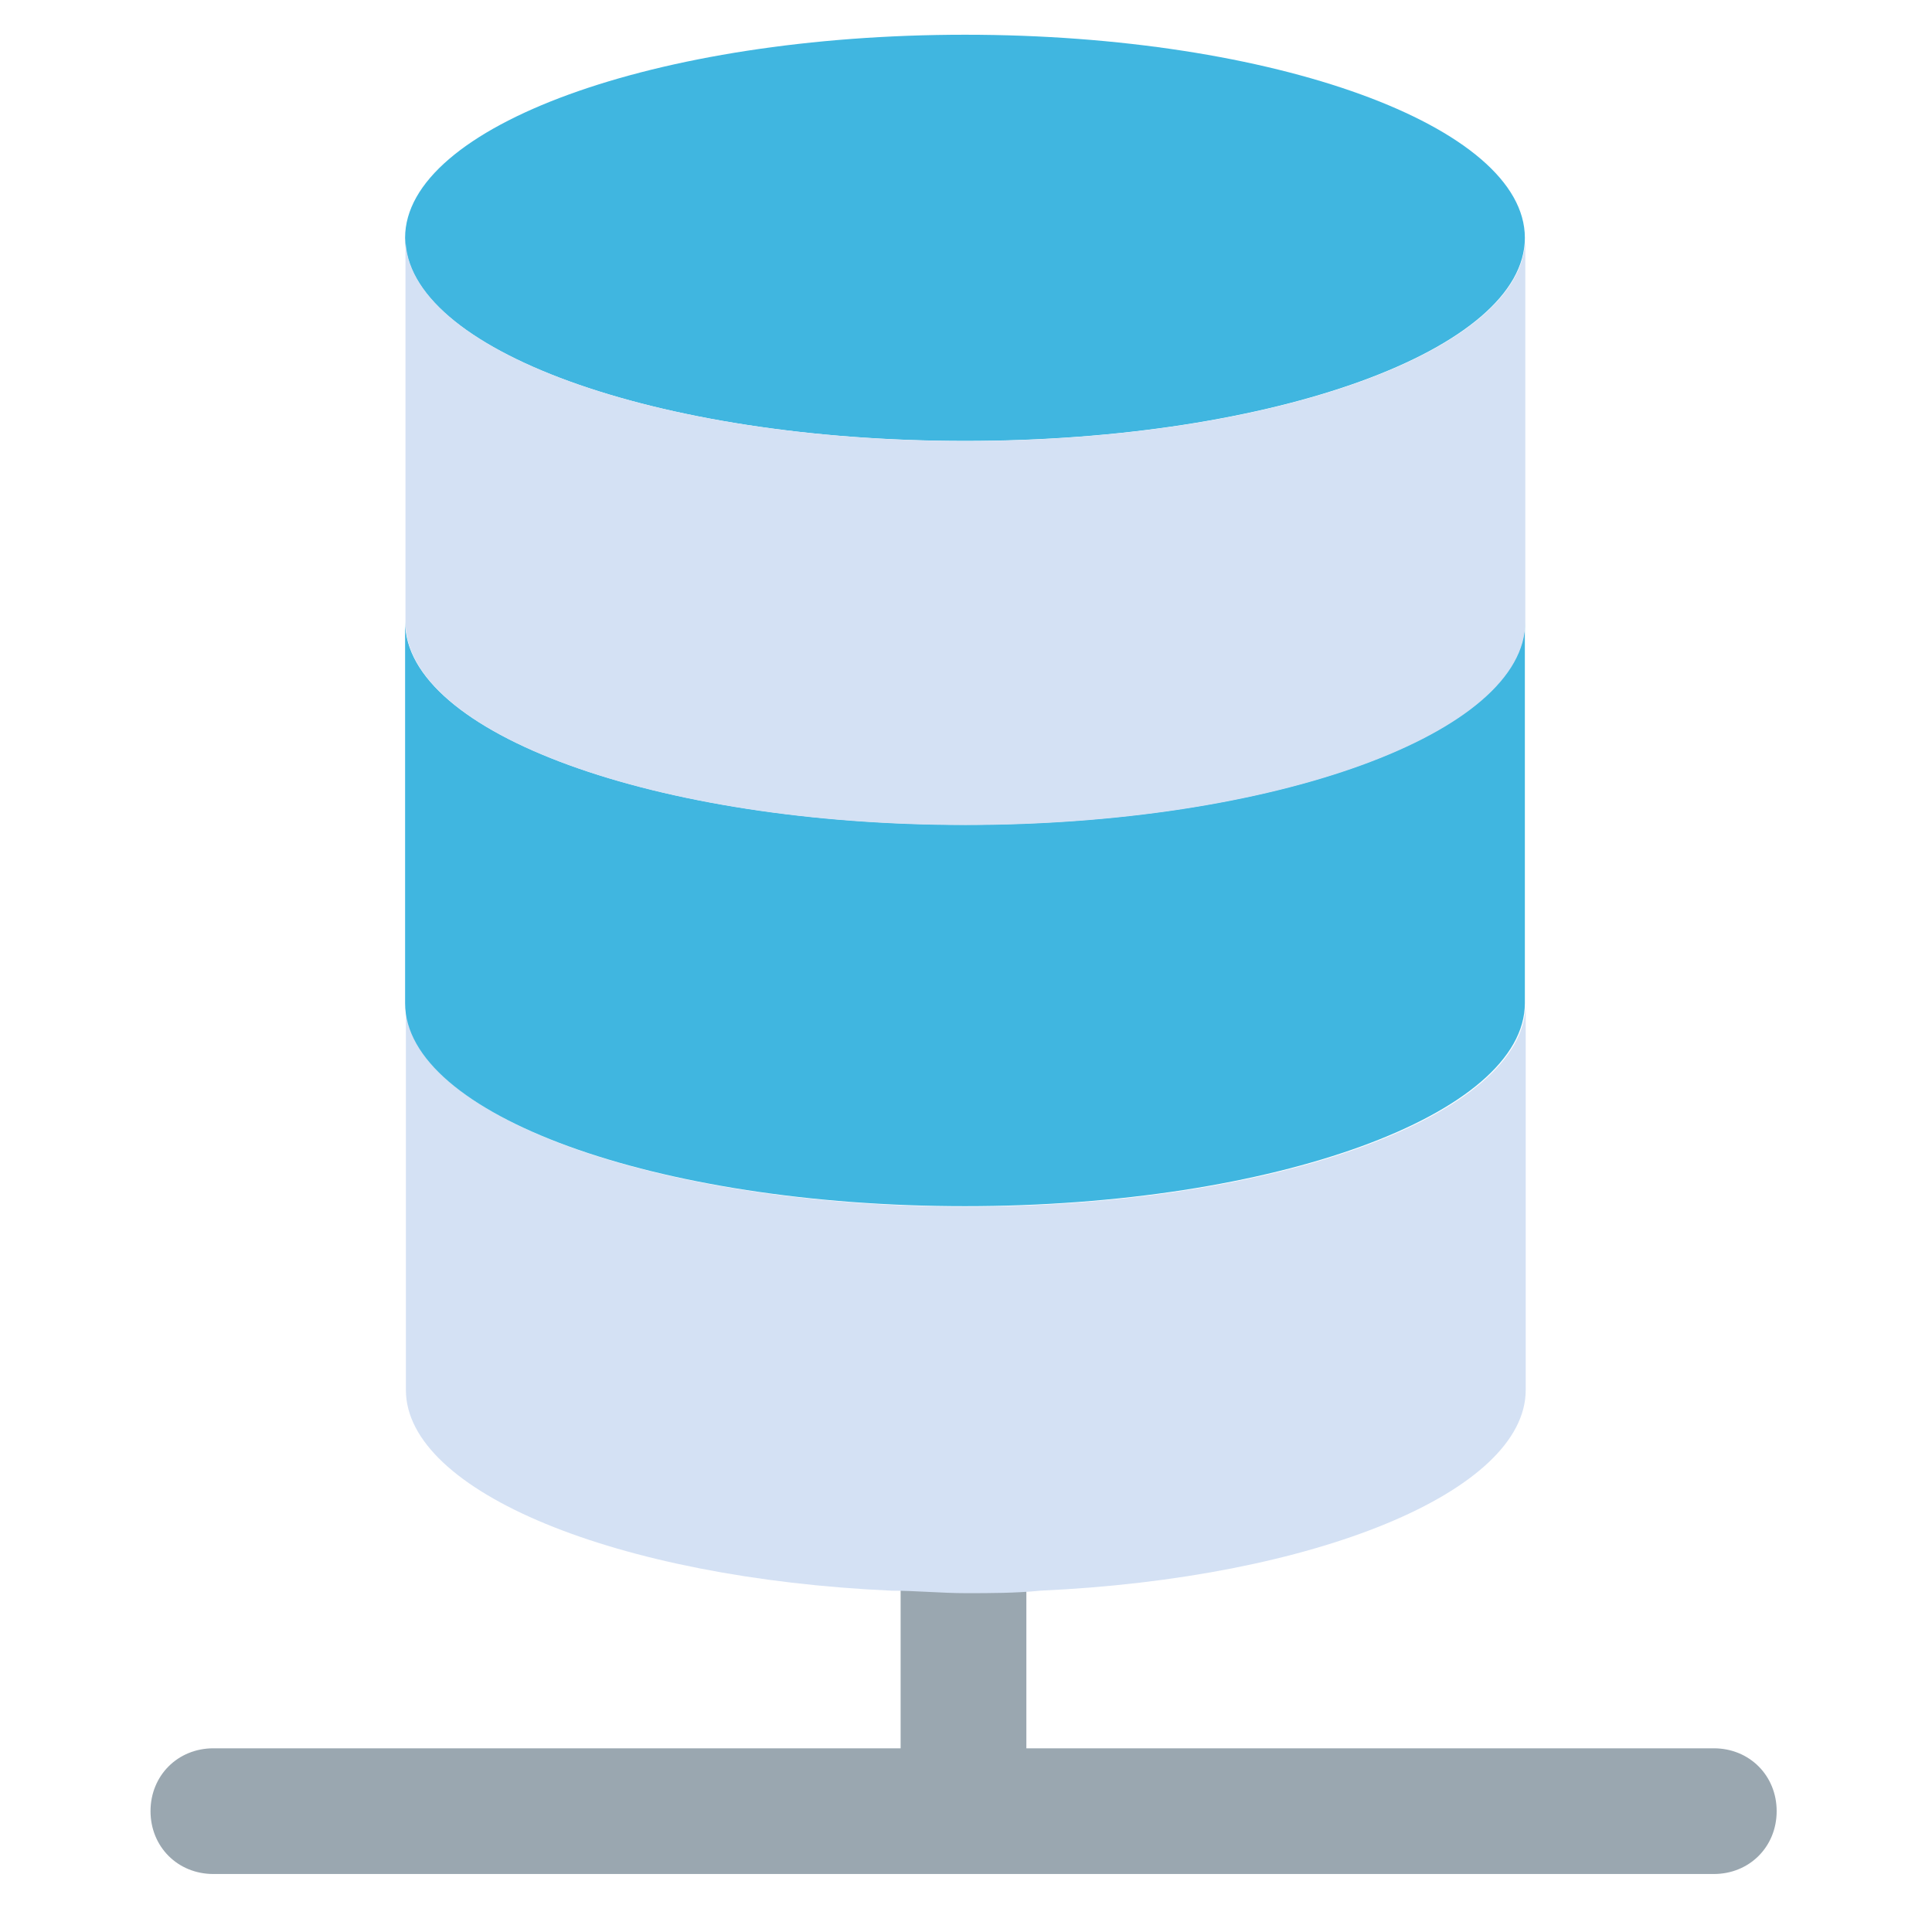
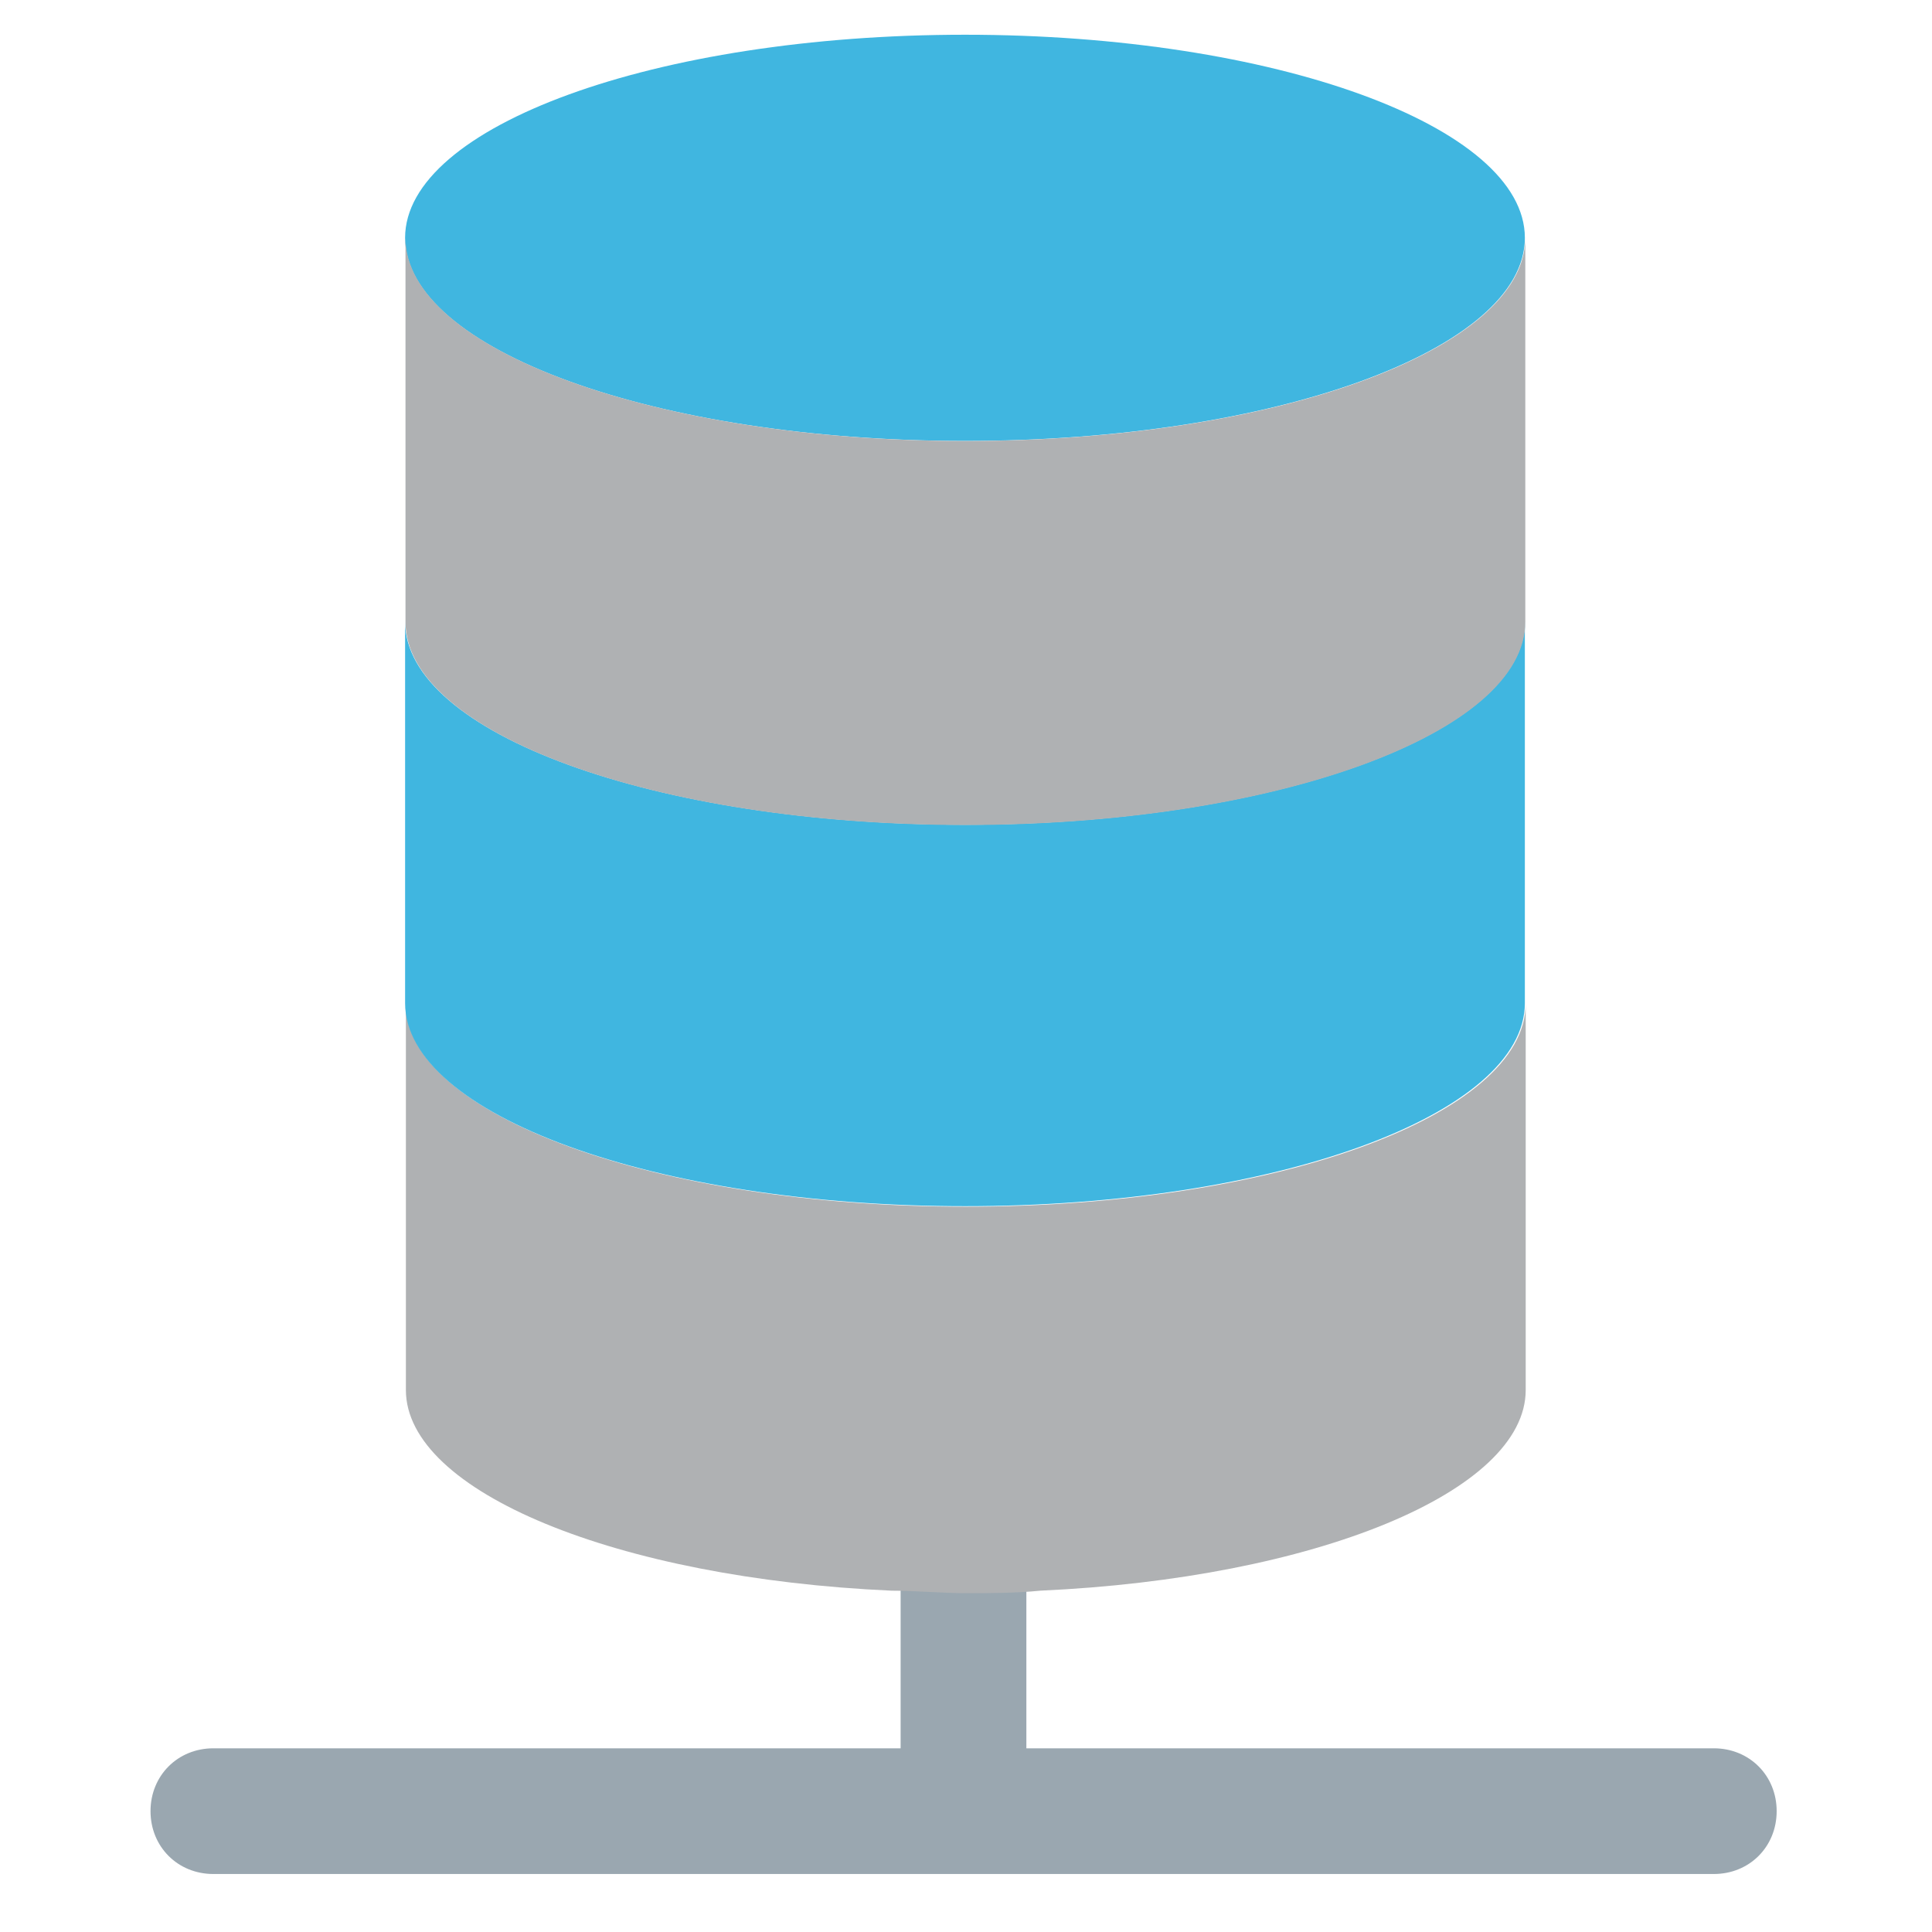
<svg xmlns="http://www.w3.org/2000/svg" version="1.1" width="12" height="12" viewBox="0 0 481.7 481.7">
  <path d="m224.6 435.9h-171.4c-8.882 0-15.67 6.792-15.67 15.67 0 8.882 6.792 15.67 15.67 15.67h374.1c8.882 0 15.67-6.792 15.67-15.67 0-8.882-6.792-15.67-15.67-15.67h-171.4v-72.62h-31.35v72.62z" fill="#9aa7b0" />
-   <path d="m259.3 396.6c68.56-3.088 121.1-24.71 121.1-50.03v-96.36c0 27.8-62.38 50.65-139.6 50.65s-139.6-22.85-139.6-50.65v96.36c0 25.32 52.5 46.94 121.1 50.03 6.177 0 12.35.617 18.53.617s12.35 0 18.53-.617z" fill="#D4E1F4" stroke-width="1.182" />
+   <path d="m259.3 396.6c68.56-3.088 121.1-24.71 121.1-50.03v-96.36c0 27.8-62.38 50.65-139.6 50.65s-139.6-22.85-139.6-50.65v96.36c0 25.32 52.5 46.94 121.1 50.03 6.177 0 12.35.617 18.53.617s12.35 0 18.53-.617z" fill="#AFB1B3" stroke-width="1.182" />
  <g transform="matrix(1.182 0 0 1.182 -44.03 8.66)" fill="#40b6e0">
    <path d="m240.8 247.1c65.31 0 118.1-19.33 118.1-42.84v-80.46c0 23.51-52.77 42.84-118.1 42.84s-118.1-19.33-118.1-42.84v80.46c-.001 23.51 52.77 42.84 118.1 42.84z" />
    <path d="m240.8 85.68c65.31 0 118.1-19.33 118.1-42.84s-52.77-42.84-118.1-42.84-118.1 19.33-118.1 42.84 52.77 42.84 118.1 42.84z" />
  </g>
-   <path d="m240.7 205.7c77.21 0 139.6-22.85 139.6-50.65v-95.74c0 27.8-62.38 50.65-139.6 50.65s-139.6-22.85-139.6-50.65v95.74c0 27.8 62.39 50.65 139.6 50.65z" fill="#D4E1F4" stroke-width="1.182" />
+   <path d="m240.7 205.7c77.21 0 139.6-22.85 139.6-50.65v-95.74c0 27.8-62.38 50.65-139.6 50.65s-139.6-22.85-139.6-50.65v95.74c0 27.8 62.39 50.65 139.6 50.65z" fill="#AFB1B3" stroke-width="1.182" />
</svg>
